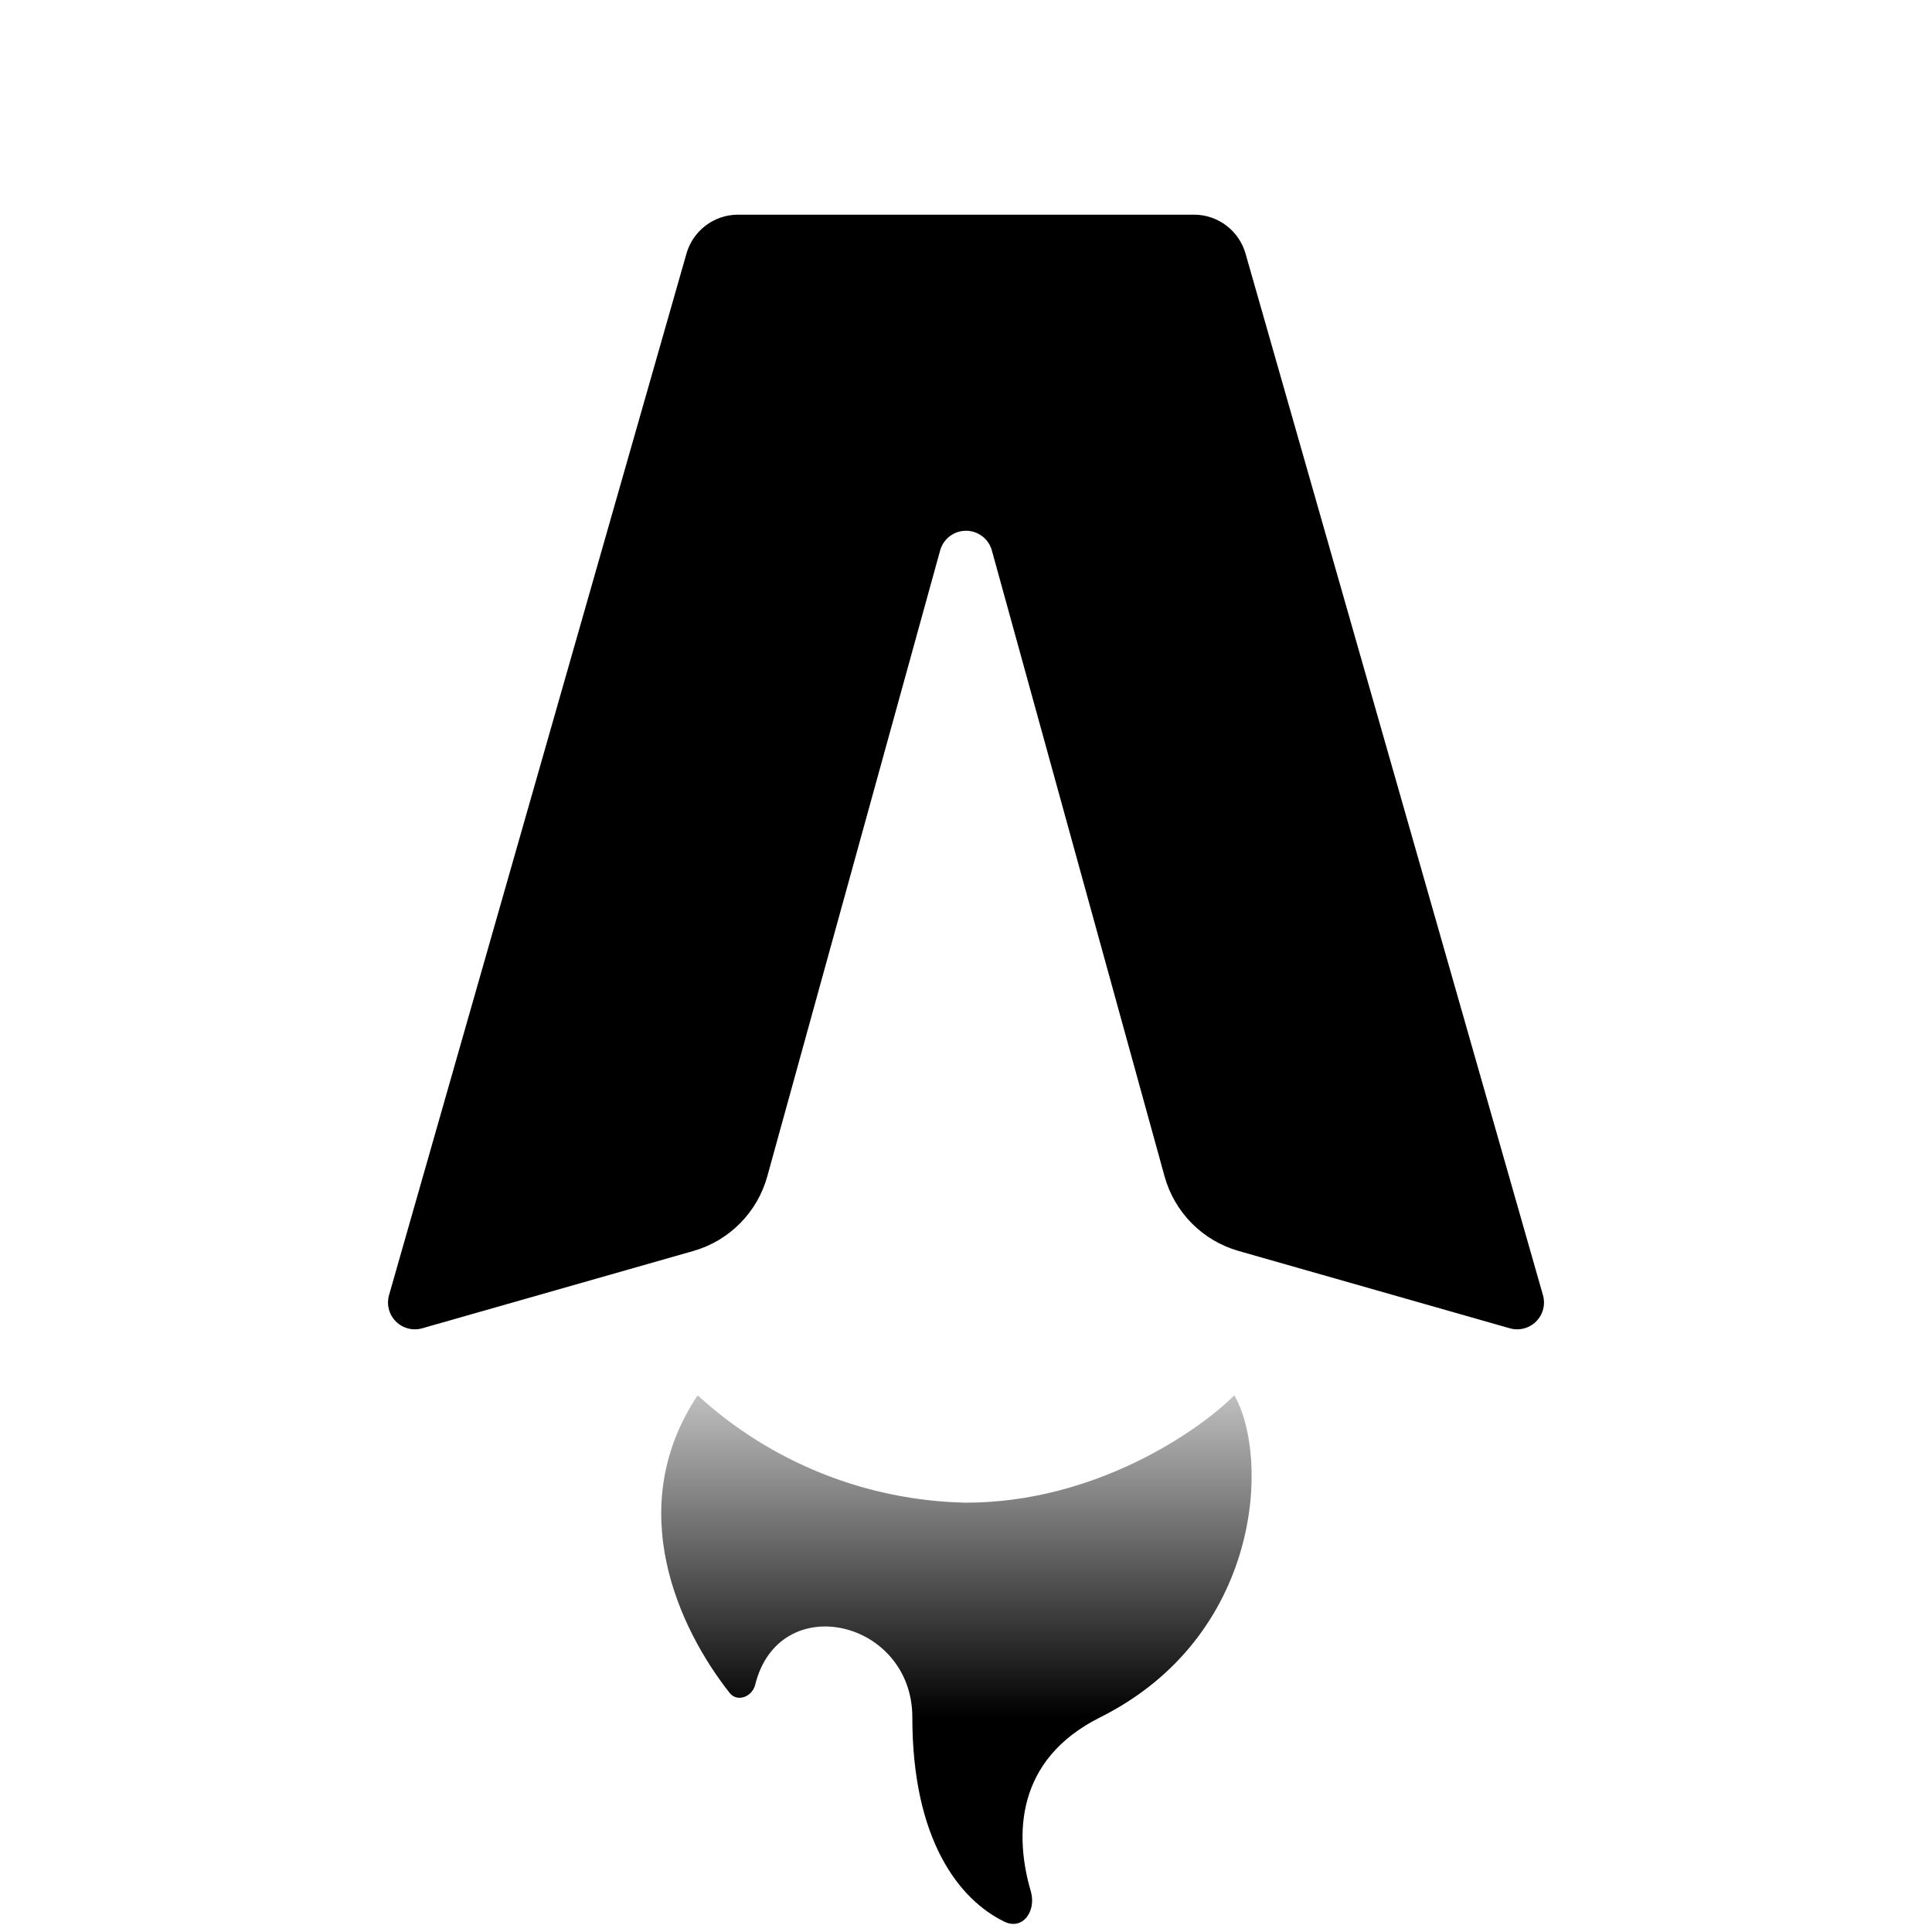
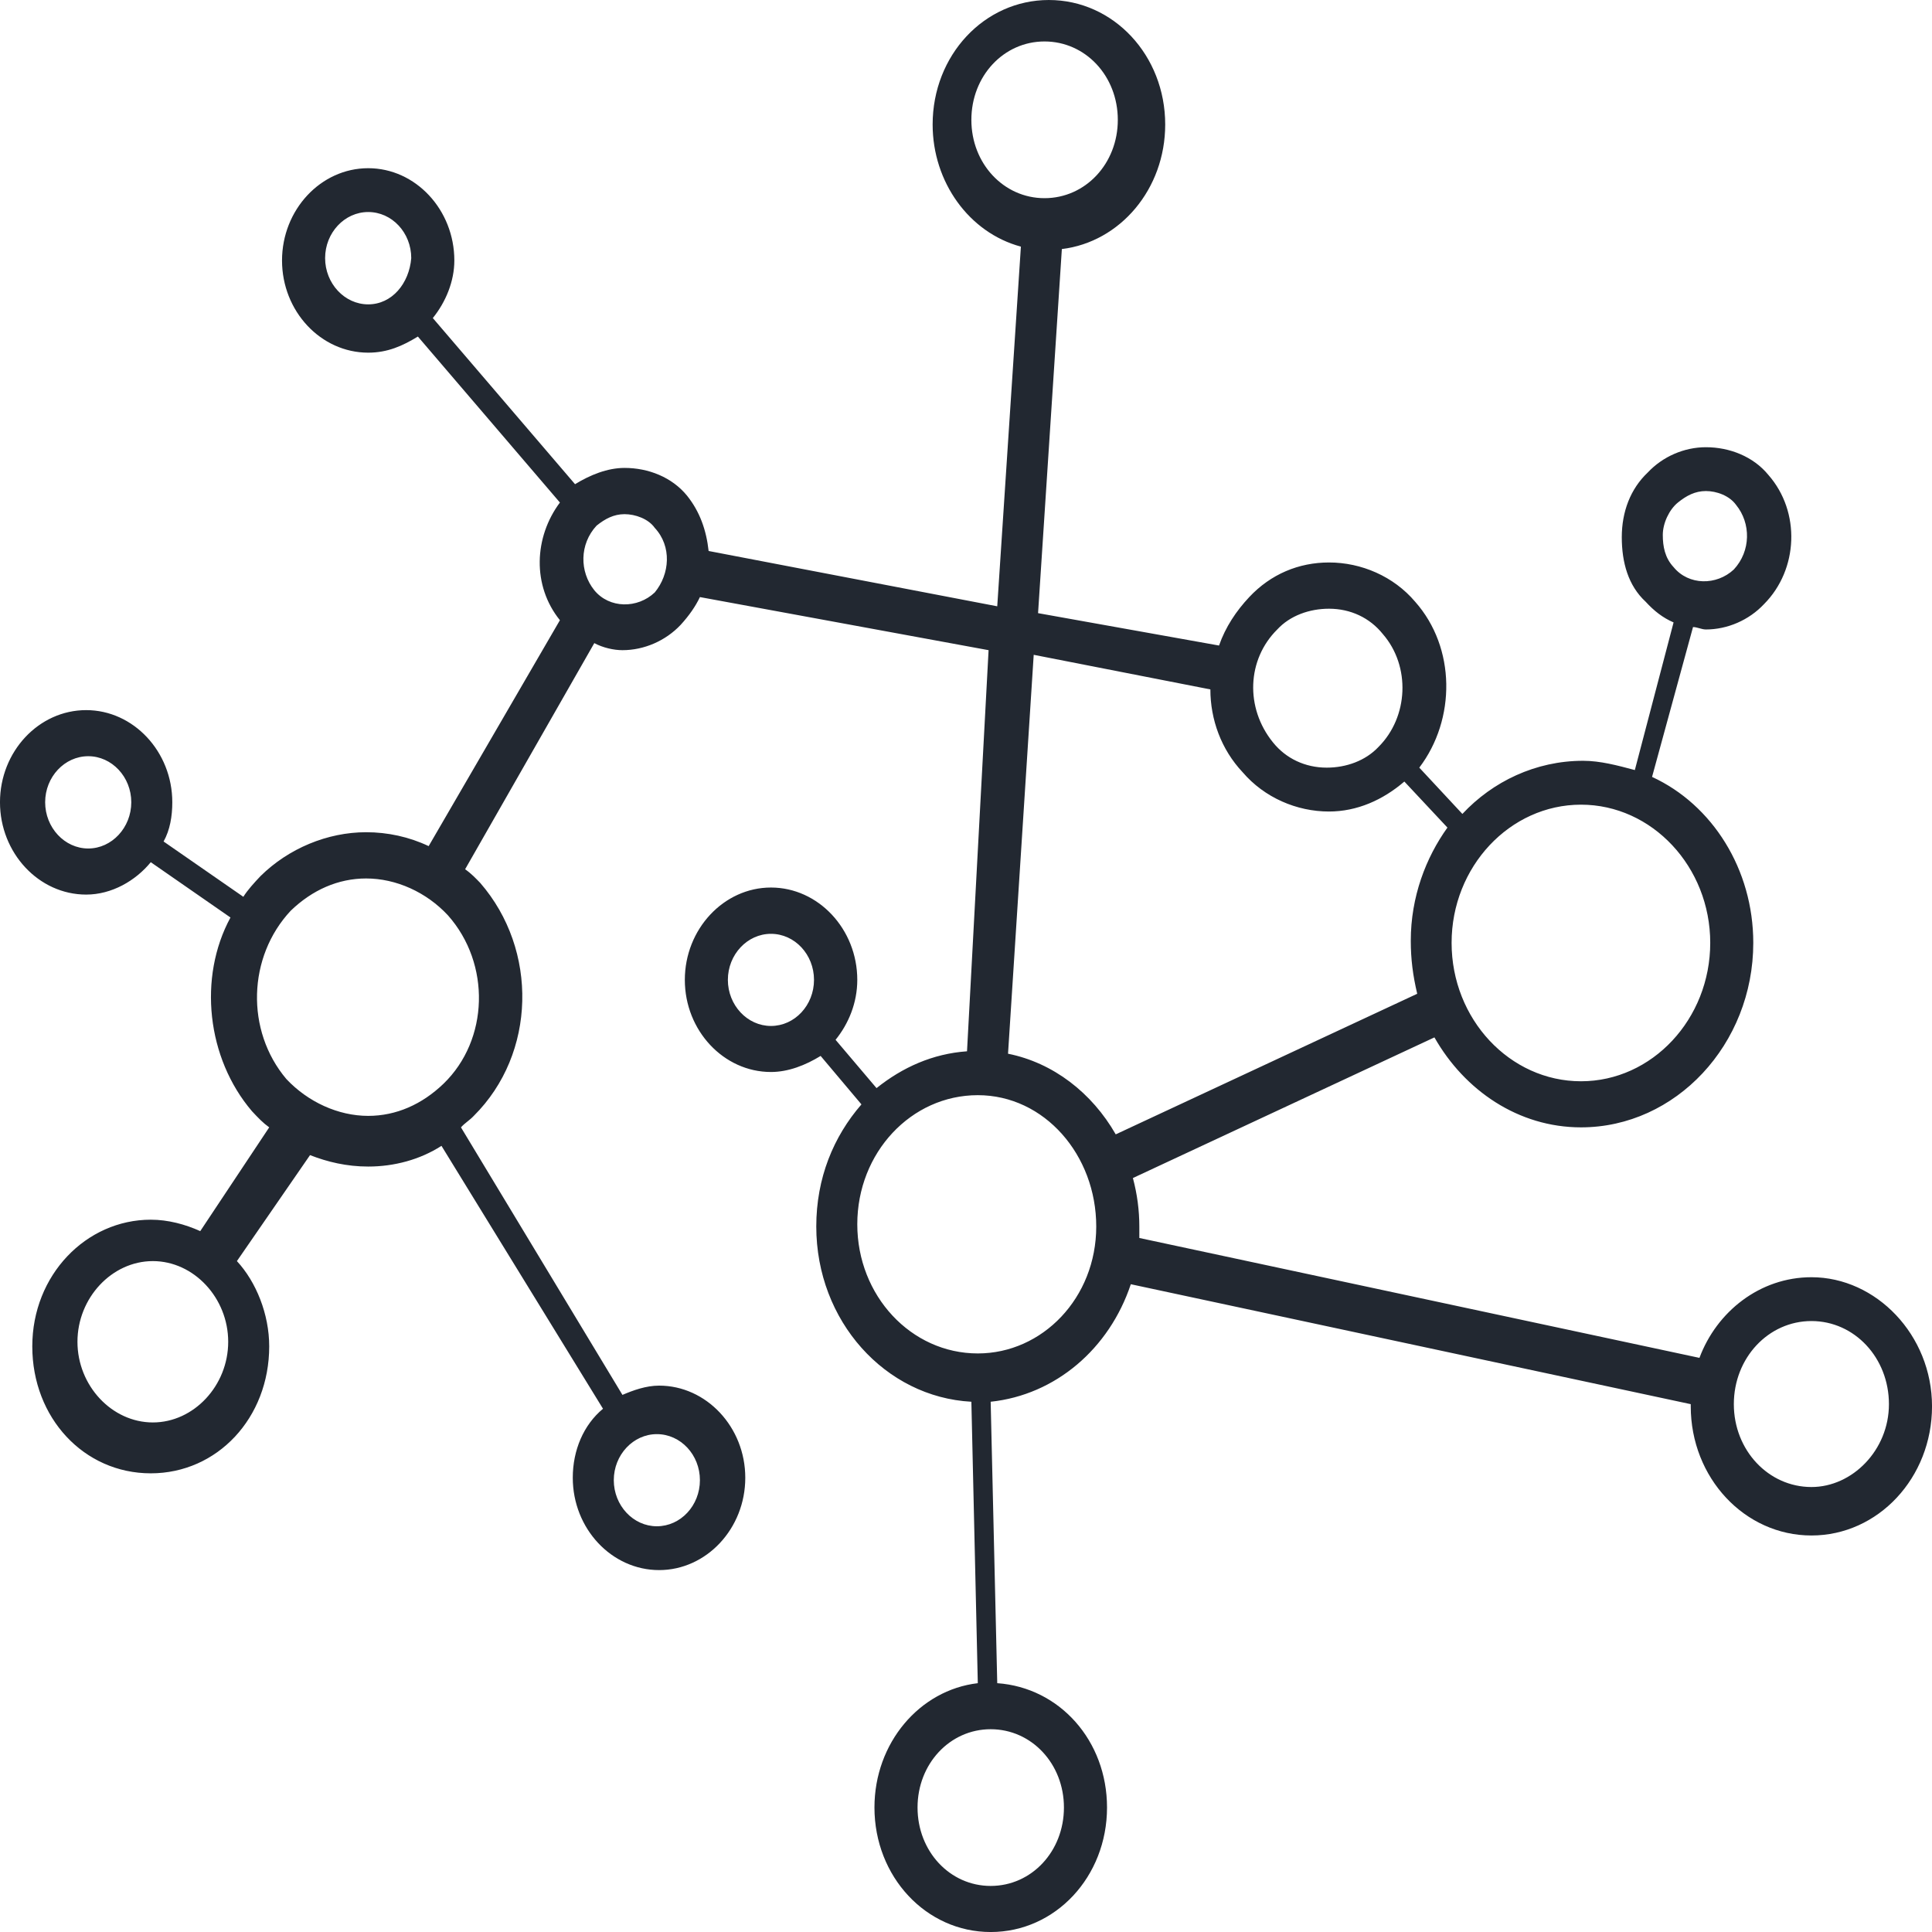
- <svg xmlns="http://www.w3.org/2000/svg" fill="none" viewBox="0 0 36 36">
-   <path fill="#000" d="M22.25 4h-8.5a1 1 0 0 0-.96.73l-5.54 19.4a.5.5 0 0 0 .62.62l5.05-1.44a2 2 0 0 0 1.38-1.4l3.22-11.66a.5.5 0 0 1 .96 0l3.22 11.67a2 2 0 0 0 1.38 1.39l5.05 1.44a.5.5 0 0 0 .62-.62l-5.54-19.4a1 1 0 0 0-.96-.73Z" />
-   <path fill="url(#gradient)" d="M18 28a7.63 7.63 0 0 1-5-2c-1.4 2.1-.35 4.35.6 5.55.14.17.41.07.47-.15.44-1.8 2.93-1.22 2.93.6 0 2.28.87 3.4 1.72 3.81.34.16.59-.2.49-.56-.31-1.05-.29-2.46 1.29-3.25 3-1.5 3.17-4.83 2.5-6-.67.67-2.6 2-5 2Z" />
+ <svg xmlns="http://www.w3.org/2000/svg" width="36pt" height="36pt" viewBox="0 0 36 36" version="1.1">
  <defs>
-     <linearGradient id="gradient" x1="16" x2="16" y1="32" y2="24" gradientUnits="userSpaceOnUse">
-       <stop stop-color="#000" />
-       <stop offset="1" stop-color="#000" stop-opacity="0" />
-     </linearGradient>
-   </defs>
-   <style>
-     @media (prefers-color-scheme:dark){:root{filter:invert(100%)}}
-   </style>
+ 
+ 
+ </defs>
+   <g id="surface1" transform="matrix(0.901144, 0, 0, 0.9596, -37.87269, -40.30695)">
+     <g clip-path="url(#clip1)" clip-rule="nonzero">
+       <path style=" stroke:none;fill-rule:nonzero;fill:rgb(100%,100%,100%);fill-opacity:1;" d="M 36 36 L 559 36 L 559 805.867 L 36 805.867 Z M 36 36 " />
+     </g>
+     <g clip-path="url(#clip2)" clip-rule="nonzero">
+       <path style=" stroke:none;fill-rule:nonzero;fill:rgb(13.329%,15.689%,19.22%);fill-opacity:1;" d="M 79.484 66.805 C 78.414 66.805 77.523 67.477 77.168 68.371 L 65.586 66.043 C 65.586 65.957 65.586 65.91 65.586 65.82 C 65.586 65.508 65.543 65.195 65.453 64.879 L 71.688 62.148 C 72.312 63.18 73.426 63.895 74.719 63.895 C 76.676 63.895 78.281 62.285 78.281 60.312 C 78.281 58.883 77.434 57.629 76.188 57.09 L 77.035 54.18 C 77.121 54.18 77.211 54.227 77.301 54.227 C 77.746 54.227 78.191 54.047 78.504 53.734 C 79.215 53.062 79.262 51.941 78.594 51.227 C 78.281 50.867 77.789 50.688 77.301 50.688 C 76.855 50.688 76.41 50.867 76.098 51.18 C 75.742 51.496 75.562 51.941 75.562 52.434 C 75.562 52.926 75.695 53.375 76.055 53.688 C 76.23 53.867 76.41 54 76.633 54.09 L 75.832 56.957 C 75.473 56.867 75.117 56.777 74.762 56.777 C 73.781 56.777 72.891 57.18 72.266 57.809 L 71.375 56.91 C 72.133 55.973 72.133 54.582 71.289 53.688 C 70.844 53.195 70.176 52.926 69.508 52.926 C 68.883 52.926 68.305 53.152 67.859 53.598 C 67.59 53.867 67.367 54.18 67.234 54.539 L 63.492 53.91 L 63.984 46.84 C 65.188 46.703 66.121 45.676 66.121 44.422 C 66.121 43.078 65.051 42.004 63.715 42.004 C 62.379 42.004 61.312 43.078 61.312 44.422 C 61.312 45.539 62.066 46.523 63.137 46.793 L 62.648 53.777 L 56.68 52.703 C 56.633 52.301 56.5 51.941 56.234 51.629 C 55.922 51.27 55.434 51.09 54.941 51.09 C 54.586 51.09 54.23 51.227 53.918 51.406 L 50.977 48.18 C 51.246 47.867 51.422 47.465 51.422 47.062 C 51.422 46.078 50.621 45.27 49.641 45.27 C 48.66 45.27 47.859 46.078 47.859 47.062 C 47.859 48.047 48.66 48.852 49.641 48.852 C 50.043 48.852 50.355 48.719 50.668 48.539 L 53.605 51.762 C 53.07 52.434 53.027 53.375 53.605 54.047 L 50.891 58.434 C 50.488 58.254 50.043 58.164 49.598 58.164 C 48.797 58.164 47.992 58.48 47.414 59.016 C 47.281 59.148 47.148 59.285 47.059 59.418 L 45.41 58.344 C 45.543 58.121 45.59 57.852 45.59 57.582 C 45.59 56.598 44.785 55.793 43.809 55.793 C 42.828 55.793 42.027 56.598 42.027 57.582 C 42.027 58.566 42.828 59.375 43.809 59.375 C 44.34 59.375 44.832 59.105 45.145 58.746 L 46.793 59.82 C 46.121 60.984 46.301 62.551 47.238 63.582 C 47.371 63.715 47.461 63.805 47.594 63.895 L 46.168 65.91 C 45.855 65.777 45.5 65.688 45.145 65.688 C 43.809 65.688 42.695 66.762 42.695 68.148 C 42.695 69.535 43.762 70.613 45.145 70.613 C 46.523 70.613 47.594 69.535 47.594 68.148 C 47.594 67.523 47.324 66.895 46.926 66.492 L 48.438 64.434 C 48.797 64.566 49.195 64.656 49.641 64.656 C 50.176 64.656 50.711 64.523 51.156 64.254 L 54.496 69.359 C 54.094 69.672 53.871 70.164 53.871 70.699 C 53.871 71.688 54.676 72.492 55.656 72.492 C 56.633 72.492 57.438 71.688 57.438 70.699 C 57.438 69.715 56.633 68.91 55.656 68.91 C 55.387 68.91 55.121 69 54.898 69.09 L 51.559 63.895 C 51.645 63.805 51.734 63.762 51.824 63.672 C 53.117 62.465 53.16 60.449 51.957 59.148 C 51.867 59.062 51.781 58.973 51.645 58.883 L 54.316 54.492 C 54.496 54.582 54.719 54.629 54.898 54.629 C 55.344 54.629 55.789 54.449 56.102 54.137 C 56.277 53.957 56.41 53.777 56.5 53.598 L 62.469 54.629 L 62.023 62.418 C 61.312 62.465 60.688 62.73 60.152 63.133 L 59.305 62.195 C 59.574 61.883 59.754 61.477 59.754 61.031 C 59.754 60.047 58.949 59.238 57.969 59.238 C 56.992 59.238 56.188 60.047 56.188 61.031 C 56.188 62.016 56.992 62.82 57.969 62.82 C 58.328 62.82 58.684 62.688 58.996 62.508 L 59.84 63.449 C 59.262 64.074 58.906 64.879 58.906 65.82 C 58.906 67.656 60.332 69.133 62.113 69.223 L 62.246 74.688 C 61.043 74.82 60.109 75.848 60.109 77.102 C 60.109 78.445 61.176 79.52 62.512 79.52 C 63.852 79.52 64.918 78.445 64.918 77.102 C 64.918 75.805 63.938 74.773 62.648 74.688 L 62.512 69.223 C 63.852 69.09 64.965 68.195 65.41 66.941 L 76.988 69.27 C 76.988 69.27 76.988 69.312 76.988 69.312 C 76.988 70.699 78.102 71.82 79.484 71.82 C 80.863 71.82 81.977 70.699 81.977 69.312 C 81.977 67.926 80.82 66.805 79.484 66.805 Z M 76.723 51.762 C 76.898 51.629 77.078 51.539 77.301 51.539 C 77.523 51.539 77.789 51.629 77.926 51.809 C 78.234 52.164 78.234 52.703 77.879 53.062 C 77.523 53.375 76.945 53.375 76.633 53.016 C 76.453 52.836 76.41 52.613 76.41 52.391 C 76.41 52.164 76.543 51.898 76.723 51.762 Z M 43.852 58.48 C 43.363 58.48 42.961 58.074 42.961 57.582 C 42.961 57.09 43.363 56.688 43.852 56.688 C 44.34 56.688 44.742 57.09 44.742 57.582 C 44.742 58.074 44.34 58.48 43.852 58.48 Z M 45.188 69.625 C 44.34 69.625 43.629 68.91 43.629 68.059 C 43.629 67.207 44.34 66.492 45.188 66.492 C 46.035 66.492 46.746 67.207 46.746 68.059 C 46.746 68.91 46.035 69.625 45.188 69.625 Z M 56.5 70.746 C 56.5 71.238 56.102 71.641 55.609 71.641 C 55.121 71.641 54.719 71.238 54.719 70.746 C 54.719 70.254 55.121 69.852 55.609 69.852 C 56.102 69.852 56.5 70.254 56.5 70.746 Z M 51.199 63.047 C 50.754 63.449 50.219 63.672 49.641 63.672 C 49.02 63.672 48.395 63.402 47.949 62.957 C 47.102 62.016 47.148 60.582 48.039 59.688 C 48.484 59.285 49.02 59.062 49.598 59.062 C 50.219 59.062 50.844 59.328 51.289 59.777 C 52.18 60.719 52.137 62.195 51.199 63.047 Z M 49.641 47.914 C 49.152 47.914 48.75 47.508 48.75 47.016 C 48.75 46.523 49.152 46.121 49.641 46.121 C 50.133 46.121 50.531 46.523 50.531 47.016 C 50.488 47.508 50.133 47.914 49.641 47.914 Z M 55.566 53.508 C 55.211 53.824 54.629 53.824 54.316 53.465 C 54.008 53.105 54.008 52.57 54.363 52.211 C 54.539 52.078 54.719 51.988 54.941 51.988 C 55.164 51.988 55.434 52.078 55.566 52.254 C 55.922 52.613 55.879 53.152 55.566 53.508 Z M 74.719 57.629 C 76.188 57.629 77.391 58.836 77.391 60.312 C 77.391 61.793 76.188 63 74.719 63 C 73.246 63 72.043 61.793 72.043 60.312 C 72.043 58.836 73.246 57.629 74.719 57.629 Z M 68.438 54.227 C 68.703 53.957 69.105 53.824 69.508 53.824 C 69.953 53.824 70.352 54 70.621 54.316 C 71.199 54.941 71.152 55.926 70.531 56.508 C 70.262 56.777 69.863 56.91 69.461 56.91 C 69.016 56.91 68.617 56.734 68.348 56.418 C 67.77 55.746 67.812 54.809 68.438 54.227 Z M 67.055 55.391 C 67.055 55.973 67.277 56.555 67.723 57 C 68.172 57.492 68.84 57.762 69.508 57.762 C 70.086 57.762 70.621 57.539 71.066 57.18 L 71.957 58.074 C 71.512 58.656 71.199 59.418 71.199 60.27 C 71.199 60.629 71.242 60.941 71.332 61.301 L 65.098 64.031 C 64.605 63.223 63.805 62.641 62.871 62.465 L 63.402 54.719 Z M 62.113 44.332 C 62.113 43.48 62.781 42.809 63.625 42.809 C 64.473 42.809 65.141 43.48 65.141 44.332 C 65.141 45.18 64.473 45.852 63.625 45.852 C 62.781 45.852 62.113 45.18 62.113 44.332 Z M 57.969 61.926 C 57.48 61.926 57.078 61.523 57.078 61.031 C 57.078 60.539 57.48 60.137 57.969 60.137 C 58.461 60.137 58.859 60.539 58.859 61.031 C 58.859 61.523 58.461 61.926 57.969 61.926 Z M 64.027 77.102 C 64.027 77.953 63.359 78.625 62.512 78.625 C 61.668 78.625 61 77.953 61 77.102 C 61 76.254 61.668 75.582 62.512 75.582 C 63.359 75.582 64.027 76.254 64.027 77.102 Z M 62.246 68.285 C 60.867 68.285 59.754 67.164 59.754 65.777 C 59.754 64.387 60.867 63.27 62.246 63.27 C 63.625 63.27 64.695 64.434 64.695 65.82 C 64.695 67.207 63.582 68.285 62.246 68.285 Z M 79.484 70.879 C 78.594 70.879 77.879 70.164 77.879 69.27 C 77.879 68.371 78.594 67.656 79.484 67.656 C 80.375 67.656 81.086 68.371 81.086 69.27 C 81.086 70.164 80.328 70.879 79.484 70.879 Z M 79.484 70.879 " />
+     </g>
+   </g>
</svg>
